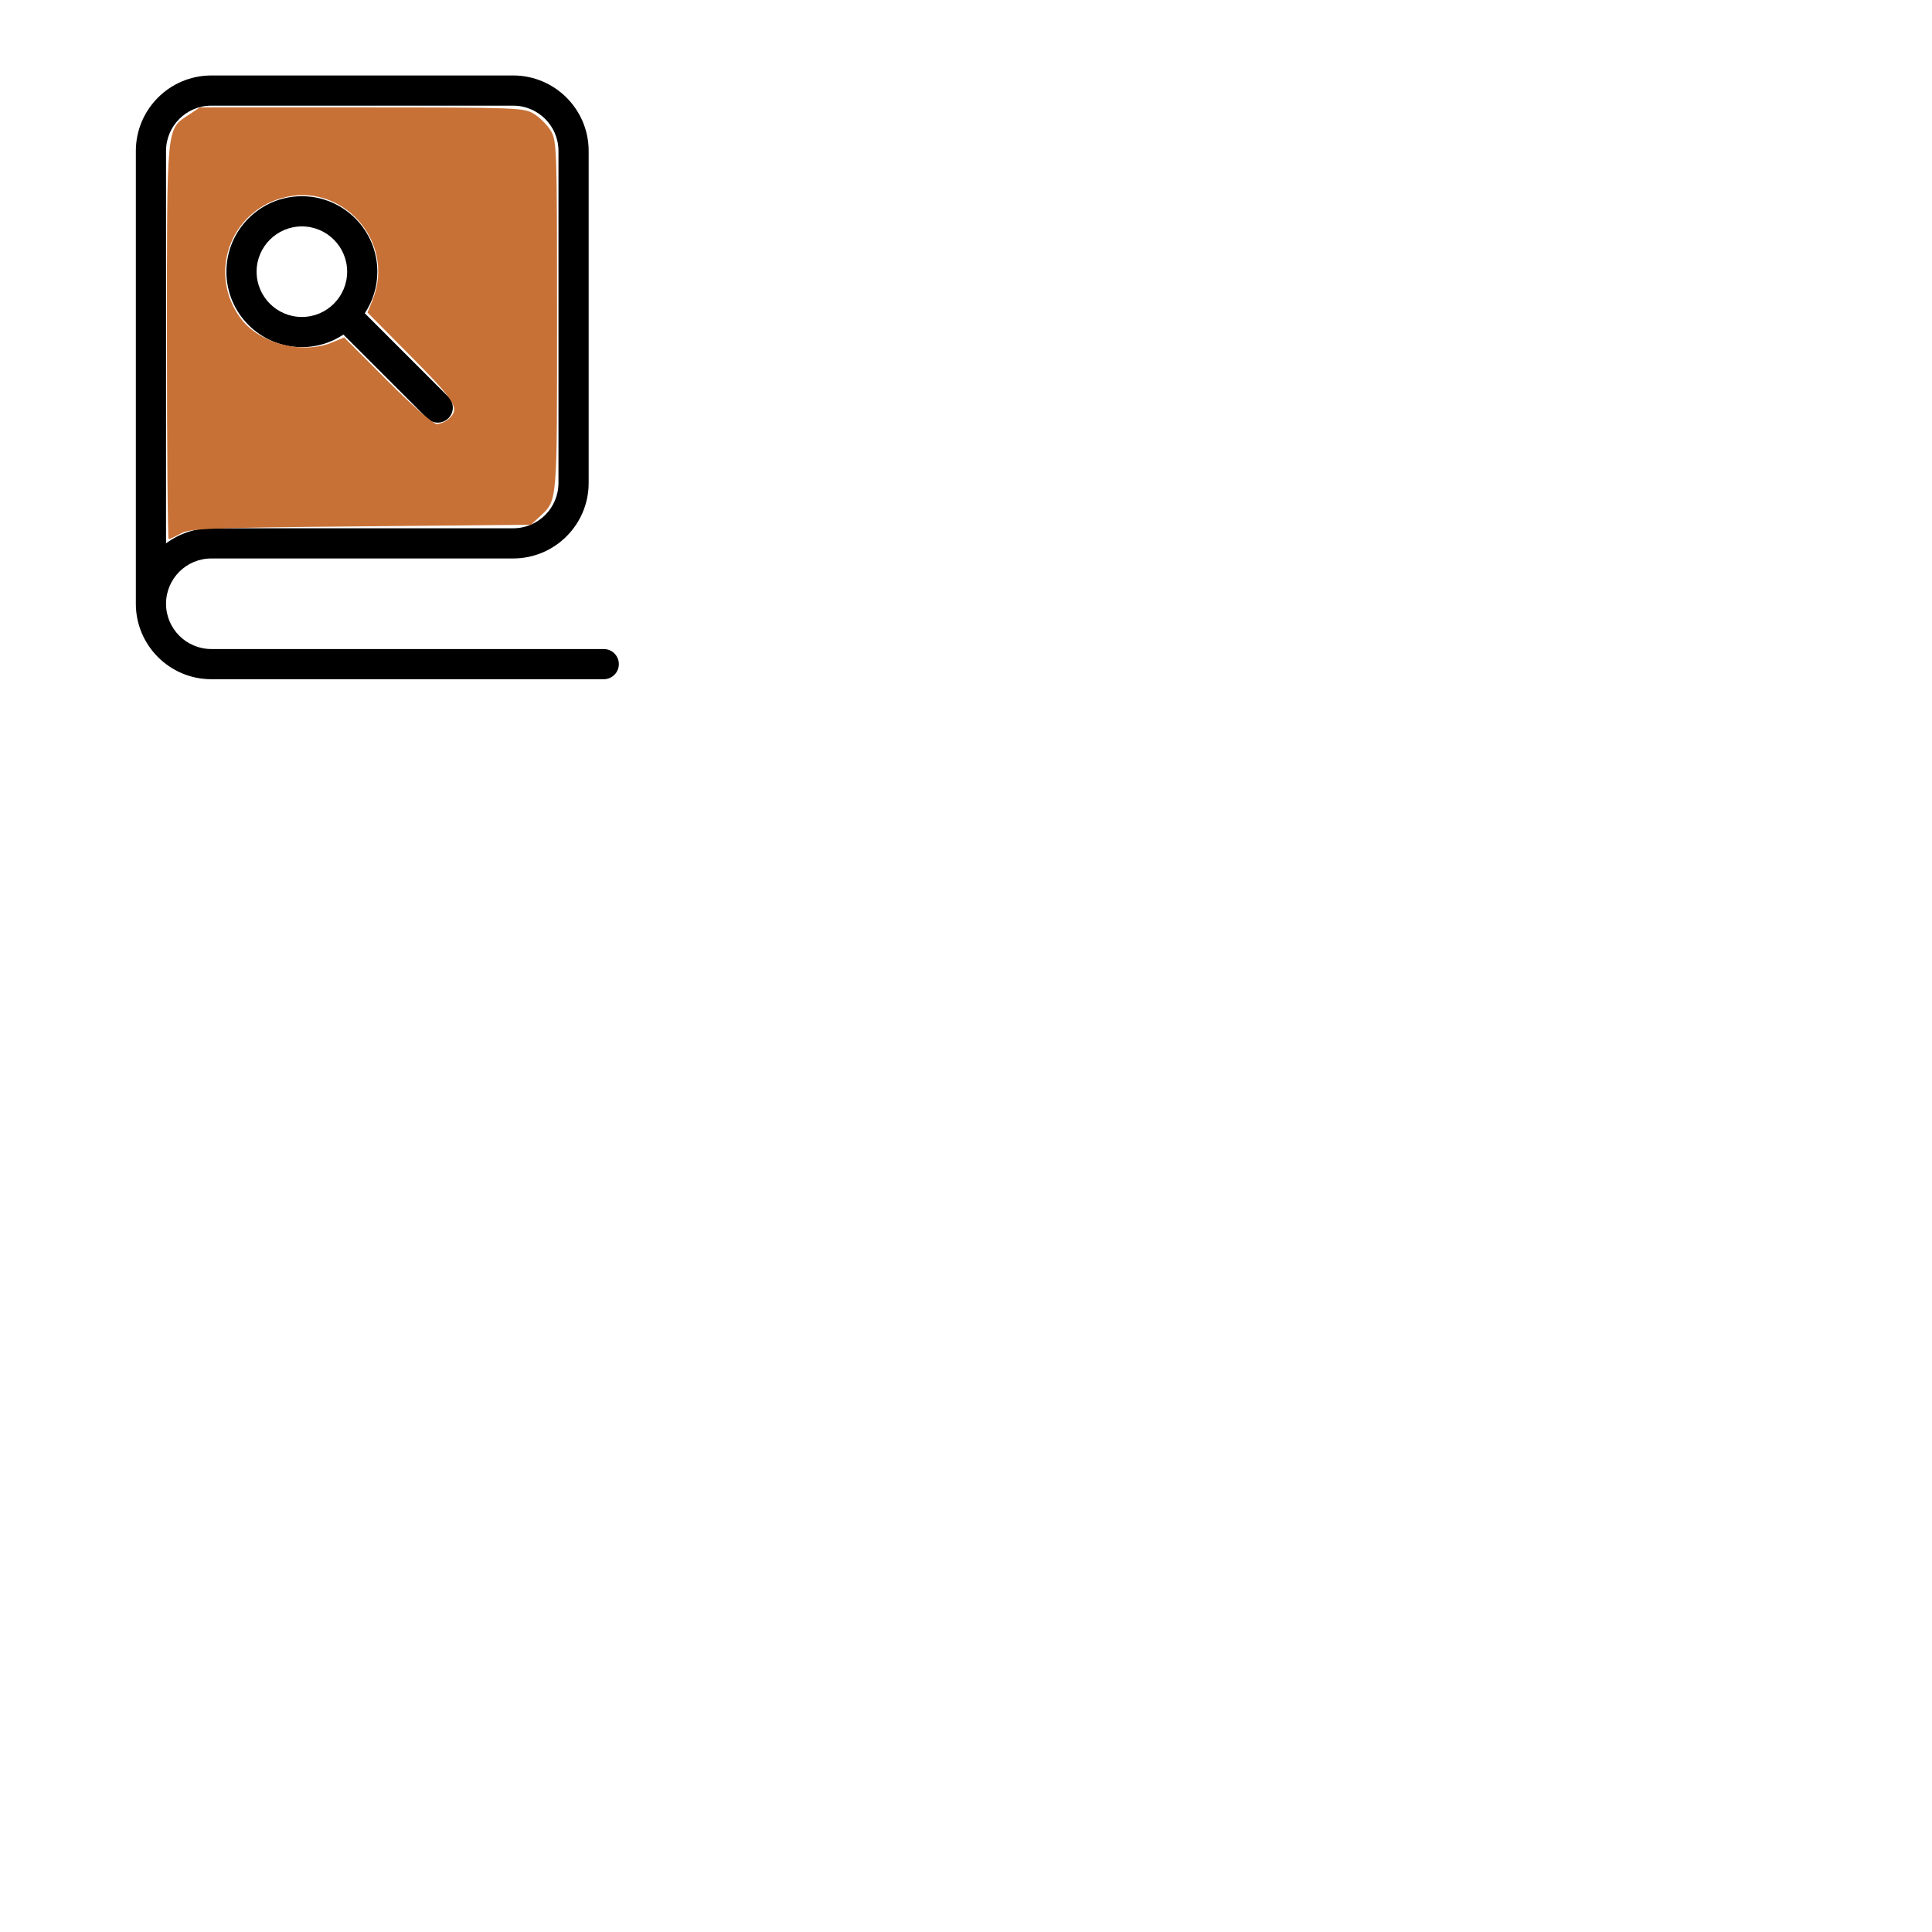
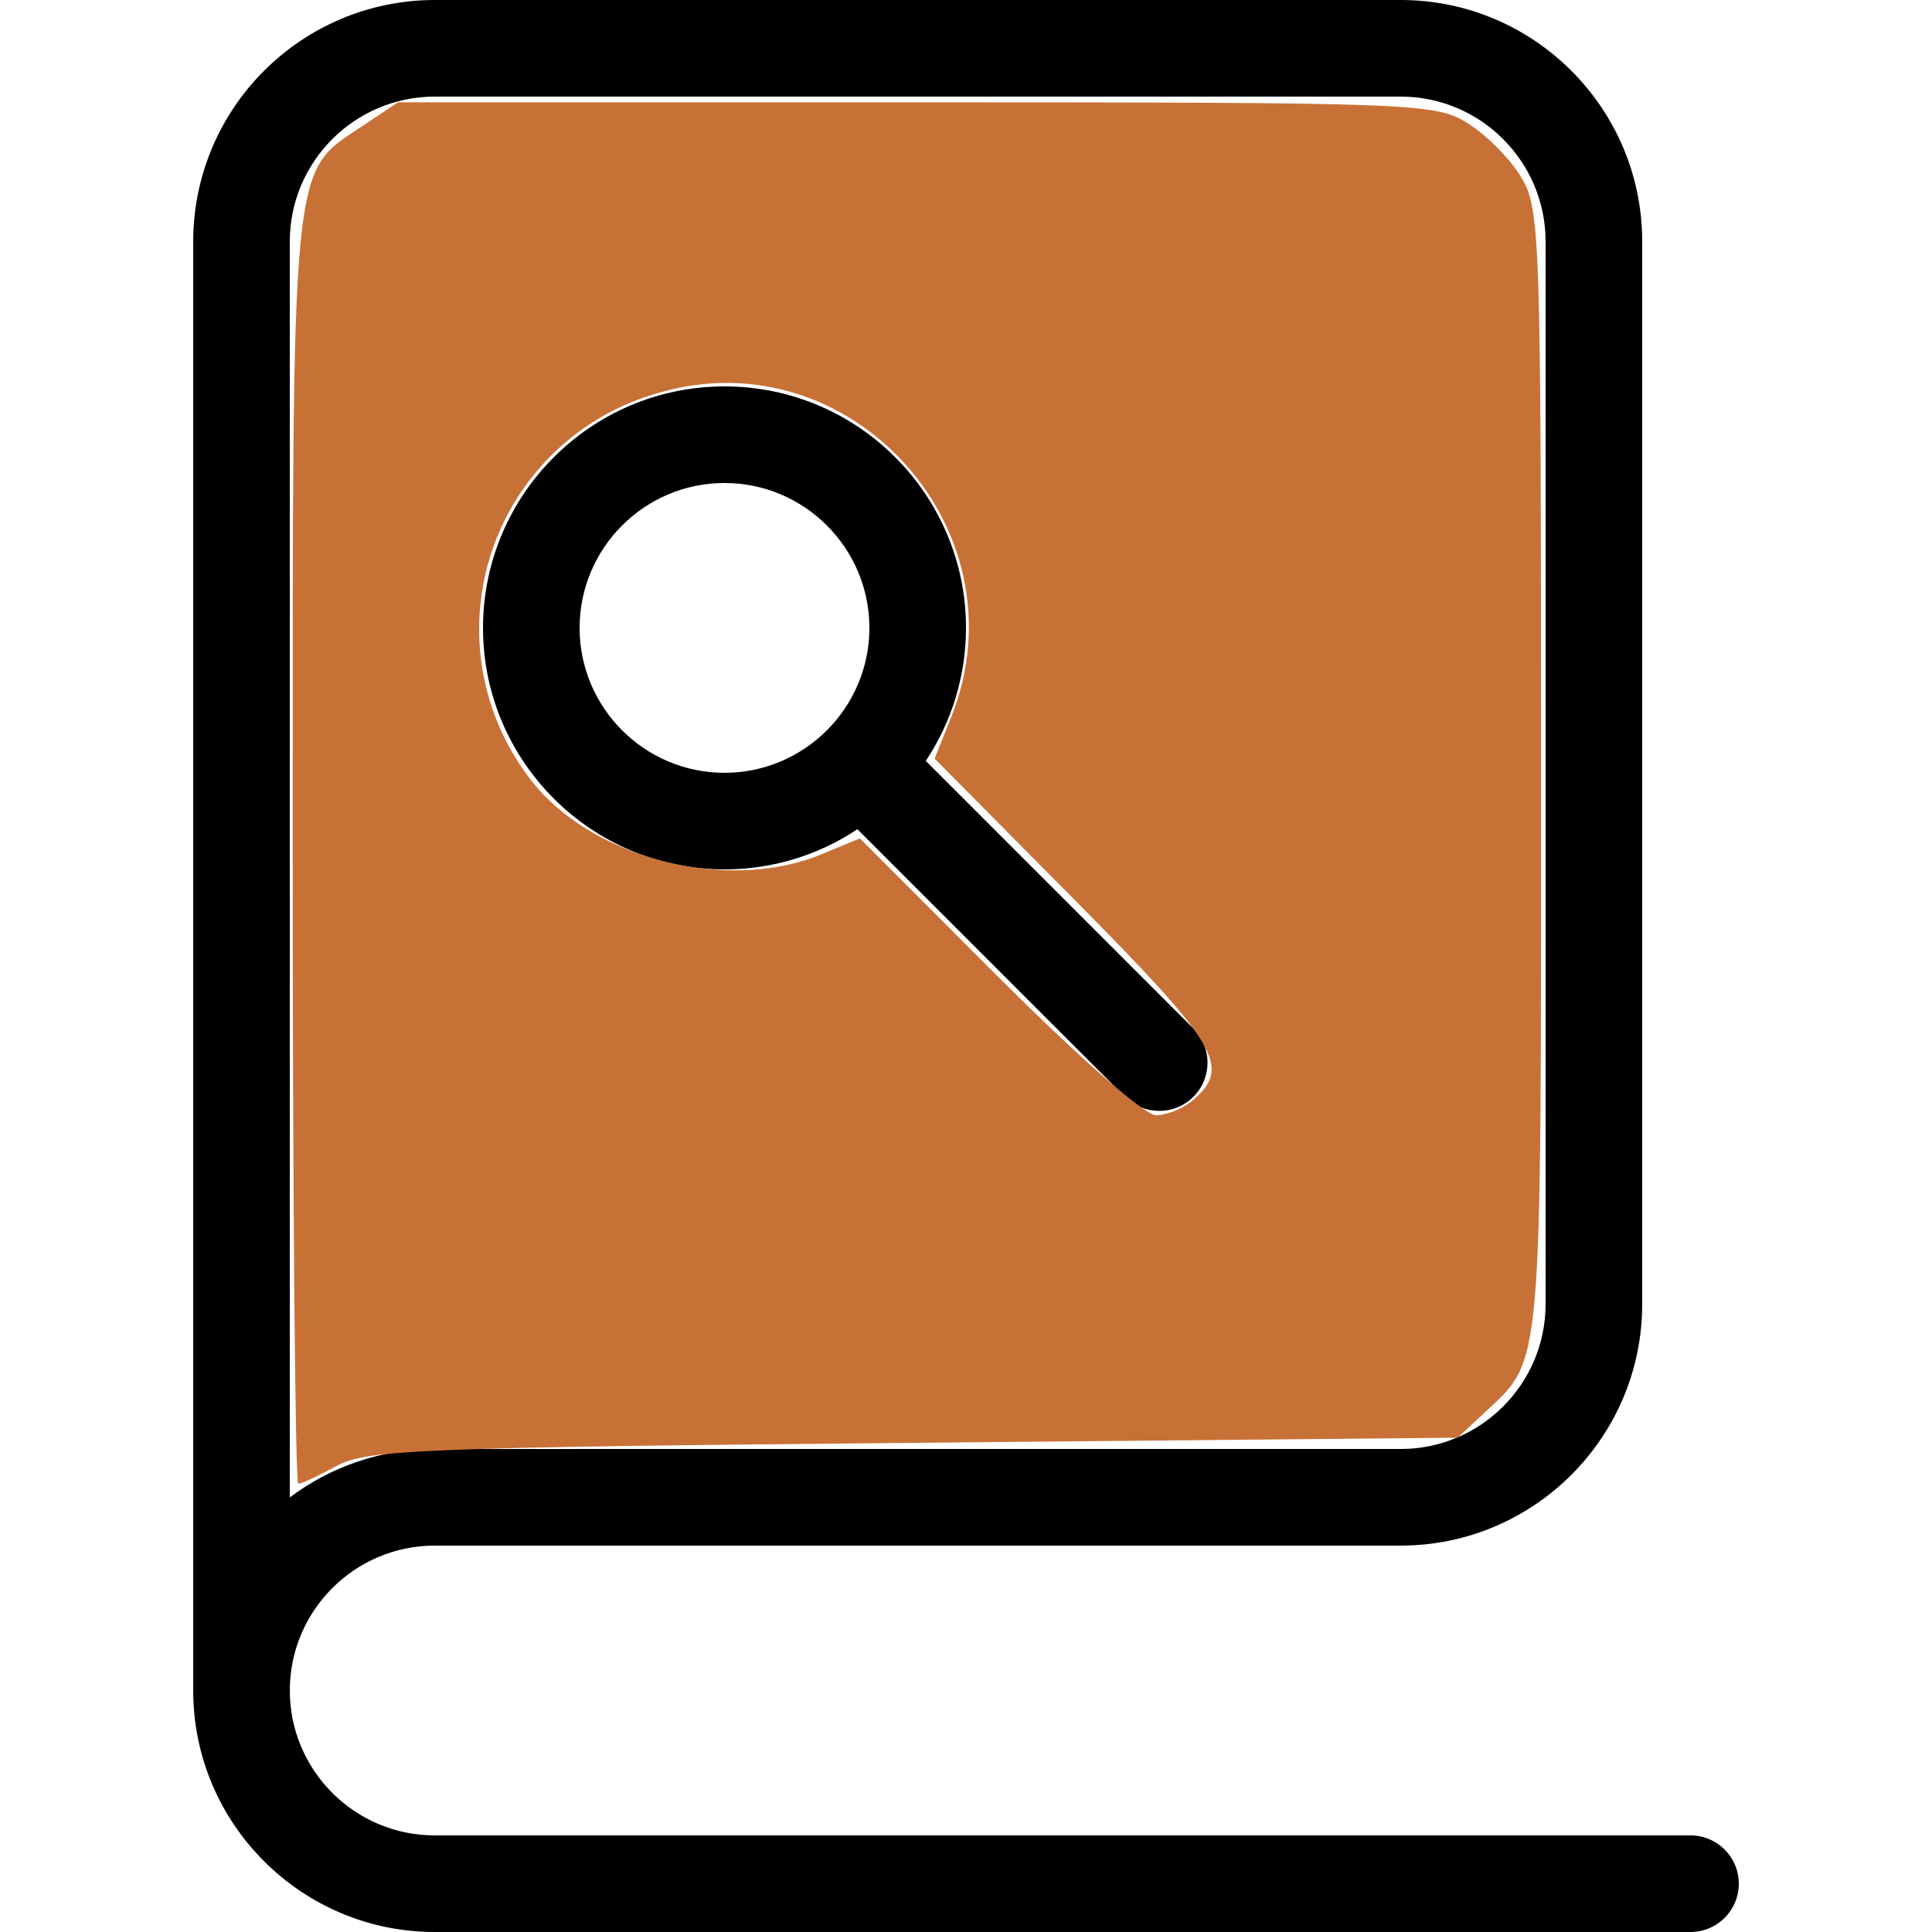
- <svg xmlns="http://www.w3.org/2000/svg" viewBox="0 0 64 64">
-   <path d="M20 21.5H7c-.827 0-1.5-.673-1.5-1.5s.673-1.5 1.5-1.5h10c1.378 0 2.5-1.121 2.5-2.5V5c0-1.379-1.122-2.5-2.5-2.5H7A2.503 2.503 0 004.5 5v15c0 1.379 1.122 2.5 2.5 2.5h13a.5.5 0 000-1zM5.5 5c0-.827.673-1.5 1.5-1.5h10c.827 0 1.5.673 1.5 1.5v11c0 .827-.673 1.5-1.5 1.5H7c-.562 0-1.082.187-1.5.501V5z" />
-   <path d="M10 11.5a2.48 2.48 0 001.376-.416l2.77 2.77a.502.502 0 00.708 0 .5.5 0 000-.707l-2.77-2.77c.262-.396.416-.868.416-1.377 0-1.379-1.122-2.5-2.5-2.5S7.5 7.621 7.5 9s1.122 2.5 2.5 2.5zm0-4c.827 0 1.5.673 1.5 1.5s-.673 1.5-1.5 1.5S8.5 9.827 8.5 9s.673-1.5 1.5-1.5z" />
-   <path d="M5.53 11.319c0-7.292-.027-7.013.73-7.52l.36-.24h5.36c5.163.001 5.374.009 5.706.212.19.115.44.365.556.555.203.334.21.545.211 6.15 0 6.283.018 6.083-.58 6.643l-.284.264-5.632.053c-5.103.048-5.665.07-5.972.239-.186.102-.365.185-.397.185-.032 0-.058-2.943-.058-6.541zm9.34 2.552c.37-.335.23-.566-1.25-2.06l-1.445-1.458.173-.433c.771-1.928-1.04-3.935-3.027-3.354a2.54 2.54 0 00-1.355 3.969c.61.84 2.05 1.222 3.045.806l.39-.162 1.433 1.434c.849.848 1.517 1.434 1.638 1.434a.71.71 0 00.398-.176z" fill="#c87137" />
+ <svg xmlns="http://www.w3.org/2000/svg" viewBox="0 0 16 20" version="1.1" id="svg1937" width="64" height="64">
+   <defs id="defs1941" />
+   <path d="M 15.5,19 H 2.5 C 1.673,19 1,18.327 1,17.5 1,16.673 1.673,16 2.5,16 h 10 C 13.878,16 15,14.879 15,13.5 V 2.5 C 15,1.121 13.878,0 12.5,0 H 2.5 A 2.503,2.503 0 0 0 0,2.5 v 15 C 0,18.879 1.122,20 2.5,20 h 13 a 0.5,0.5 0 0 0 0,-1 z M 1,2.5 C 1,1.673 1.673,1 2.5,1 h 10 C 13.327,1 14,1.673 14,2.5 v 11 C 14,14.327 13.327,15 12.5,15 H 2.5 C 1.938,15 1.418,15.187 1,15.501 Z" id="path1931" />
+   <path d="M 5.5,9 A 2.48,2.48 0 0 0 6.876,8.584 l 2.77,2.77 a 0.502,0.502 0 0 0 0.708,0 0.5,0.5 0 0 0 0,-0.707 L 7.584,7.877 C 7.846,7.481 8,7.009 8,6.5 8,5.121 6.878,4 5.5,4 4.122,4 3,5.121 3,6.5 3,7.879 4.122,9 5.5,9 Z m 0,-4 C 6.327,5 7,5.673 7,6.5 7,7.327 6.327,8 5.5,8 4.673,8 4,7.327 4,6.5 4,5.673 4.673,5 5.5,5 Z" id="path1933" />
+   <path d="m 1.03,8.819 c 0,-7.292 -0.027,-7.013 0.73,-7.52 l 0.36,-0.24 h 5.36 c 5.163,0.001 5.374,0.009 5.706,0.212 0.19,0.115 0.44,0.365 0.556,0.555 0.203,0.334 0.21,0.545 0.211,6.15 0,6.283 0.018,6.083 -0.58,6.643 l -0.284,0.264 -5.632,0.053 C 2.354,14.984 1.792,15.006 1.485,15.175 1.299,15.277 1.12,15.36 1.088,15.36 1.056,15.36 1.03,12.417 1.03,8.819 Z m 9.34,2.552 C 10.74,11.036 10.6,10.805 9.12,9.311 L 7.675,7.853 7.848,7.42 C 8.619,5.492 6.808,3.485 4.821,4.066 A 2.54,2.54 0 0 0 3.466,8.035 c 0.61,0.84 2.05,1.222 3.045,0.806 l 0.39,-0.162 1.433,1.434 c 0.849,0.848 1.517,1.434 1.638,1.434 a 0.71,0.71 0 0 0 0.398,-0.176 z" fill="#c87137" id="path1935" />
</svg>
